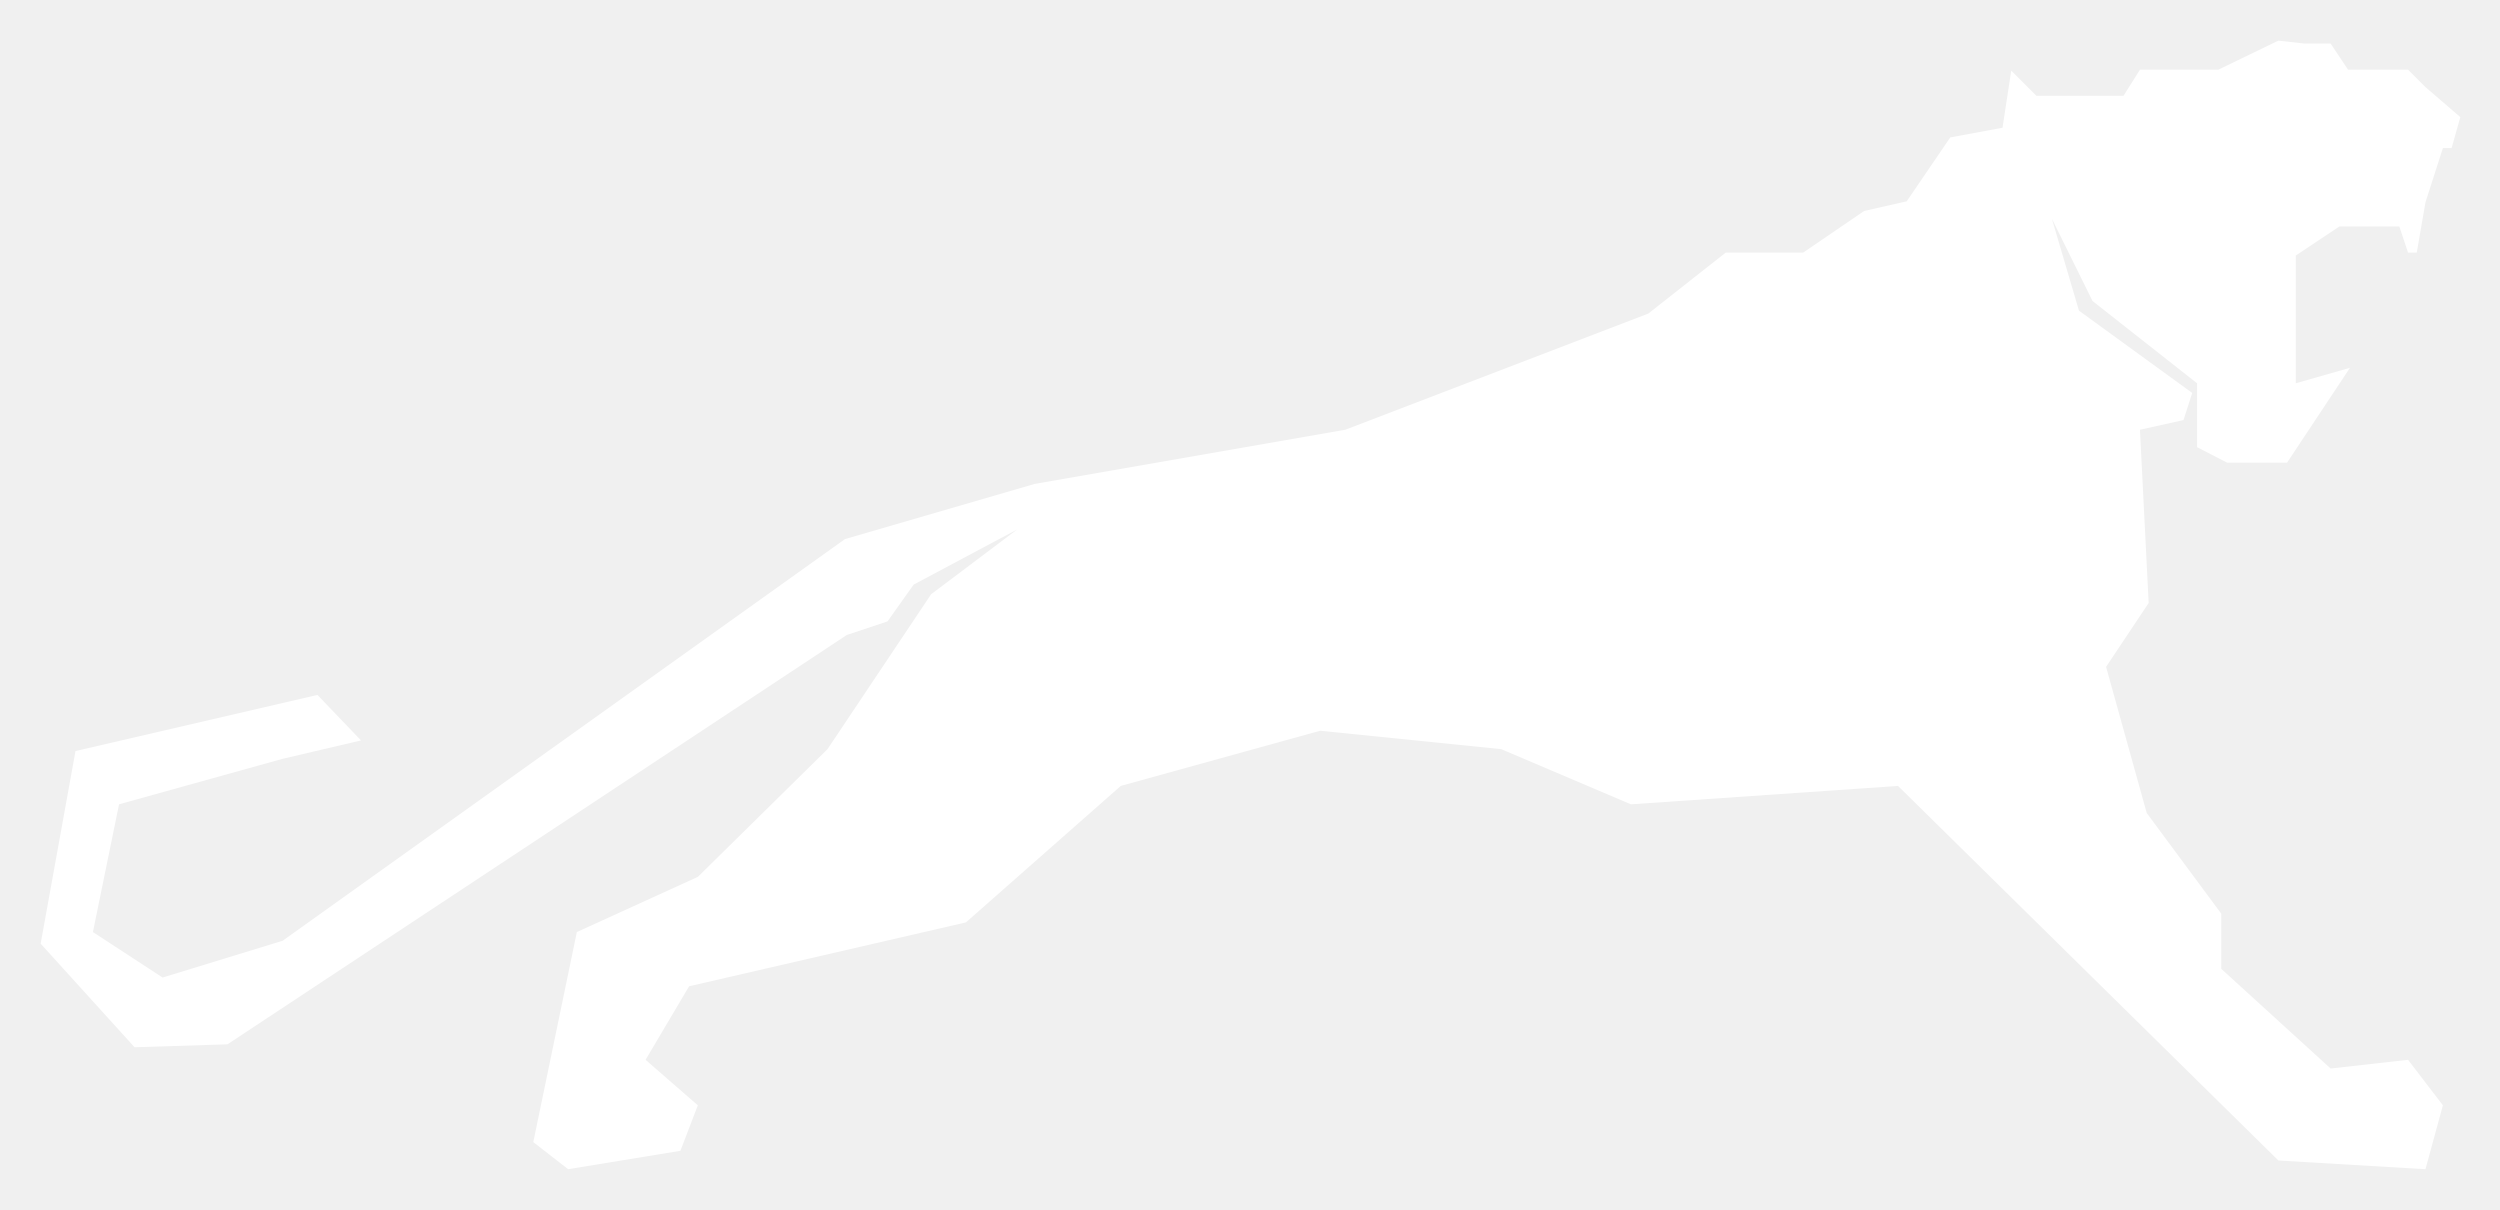
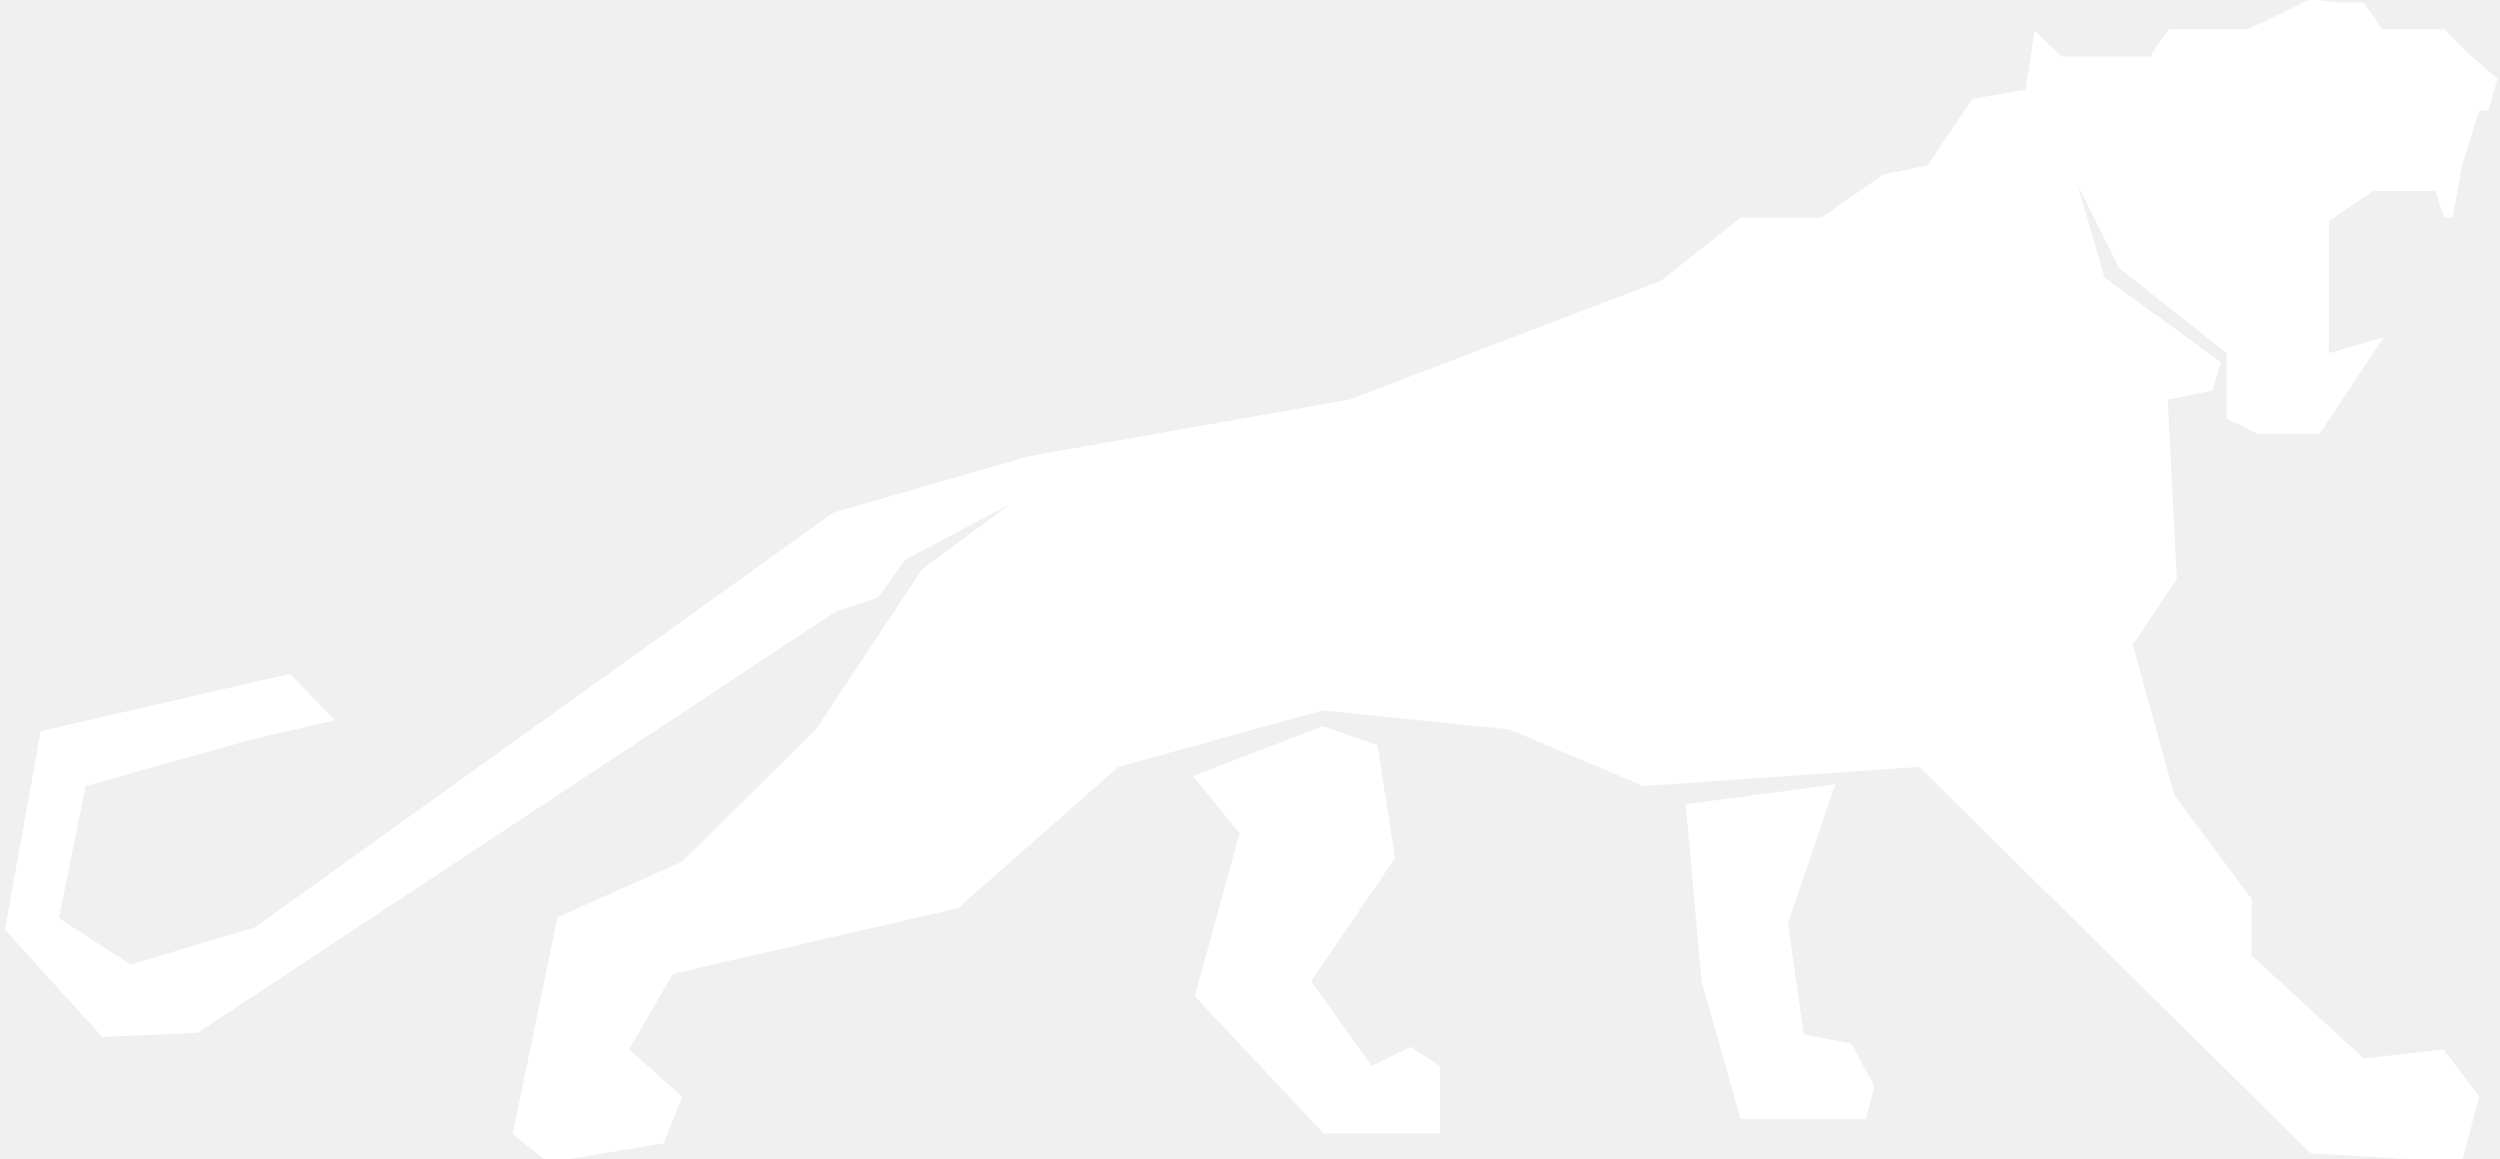
- <svg xmlns="http://www.w3.org/2000/svg" xmlns:xlink="http://www.w3.org/1999/xlink" version="1.1" id="Layer_1" x="0px" y="0px" viewBox="0 0 258.3 125" style="enable-background:new 0 0 258.3 125;" xml:space="preserve">
+ <svg xmlns="http://www.w3.org/2000/svg" xmlns:xlink="http://www.w3.org/1999/xlink" version="1.1" id="Layer_1" x="0px" y="0px" viewBox="0 0 300.9 139.4" style="enable-background:new 0 0 300.9 139.4;" xml:space="preserve">
  <style type="text/css">
- 	.st0{clip-path:url(#SVGID_2_);}
- 	.st1{clip-path:url(#SVGID_4_);}
- 	.st2{fill:#FFFFFF;}
- 	.st3{clip-path:url(#SVGID_6_);}
- 	.st4{clip-path:url(#SVGID_8_);}
- 	.st5{fill:#010101;}
- 	.st6{clip-path:url(#SVGID_10_);}
- 	.st7{clip-path:url(#SVGID_12_);}
+ 	.st0{clip-path:url(#SVGID_3_);}
+ 	.st1{clip-path:url(#SVGID_4_);fill:#FFFFFF;}
+ 	.st2{clip-path:url(#SVGID_7_);}
+ 	.st3{clip-path:url(#SVGID_8_);fill:#FFFFFF;}
+ 	.st4{clip-path:url(#SVGID_11_);}
+ 	.st5{clip-path:url(#SVGID_12_);fill:#FFFFFF;}
</style>
  <g>
    <g>
-       <g>
-         <defs>
-           <polygon id="SVGID_1_" points="87.5,65.6 23.5,107.9 13.9,108.2 4.2,97.5 7.8,77.6 32.8,71.8 37.3,76.5 29.2,78.4 12.3,83.1       9.6,96.3 16.8,101 29.2,97.2 87.3,55.7 106.9,50 139,44.4 170.3,32.4 178.3,26.1 186.3,26.1 192.6,21.8 197,20.8 201.5,14.2       206.9,13.2 207.8,7.3 210.4,9.9 219.4,9.9 221.1,7.2 229.2,7.2 235.4,4.2 238.1,4.5 240.8,4.5 242.6,7.2 248.8,7.2 250.6,9       254.2,12.1 253.3,15.3 252.4,15.3 250.6,20.9 249.7,26.1 248.8,26.1 247.9,23.4 241.7,23.4 237.2,26.4 237.2,39.6 242.8,38       236.3,47.8 230.1,47.8 227,46.2 227,39.6 216.2,31.1 212,22.6 214.8,32.1 226.5,40.6 225.6,43.4 221.1,44.4 222,62.3       217.6,68.9 221.8,84 229.5,94.4 229.5,100.1 240.8,110.4 248.8,109.5 252.4,114.2 250.6,120.8 235.4,119.9 196.1,81.2       168.5,83.1 155.1,77.4 136.4,75.5 115.8,81.2 99.8,95.3 71.2,101.9 66.7,109.5 72.1,114.2 70.3,118.9 58.7,120.8 55.1,118       59.6,96.3 72.1,90.6 85.5,77.4 96.2,61.4 105.1,54.7 94.4,60.4 91.7,64.2     " />
-         </defs>
-         <clipPath id="SVGID_2_">
-           <use xlink:href="#SVGID_1_" style="overflow:visible;" />
-         </clipPath>
-         <g class="st0">
-           <g>
-             <defs>
-               <rect id="SVGID_3_" x="-37.5" y="-104.2" width="333.3" height="333.3" />
-             </defs>
-             <clipPath id="SVGID_4_">
-               <use xlink:href="#SVGID_3_" style="overflow:visible;" />
-             </clipPath>
-             <g class="st1">
-               <rect class="st2" width="258.3" height="125" />
-             </g>
-           </g>
-           <g>
-             <defs>
-               <polygon id="SVGID_5_" points="123.4,82.1 128.1,87.9 123.5,104.2 136.4,117.9 148.1,117.9 148.1,111.2 145.2,109.3         141.3,111.2 135.2,102.6 143.6,90.3 141.8,79 136.4,77.1       " />
-             </defs>
-             <clipPath id="SVGID_6_">
-               <use xlink:href="#SVGID_5_" style="overflow:visible;" />
-             </clipPath>
-             <g class="st3">
-               <g>
-                 <defs>
-                   <rect id="SVGID_7_" x="-37.5" y="-104.2" width="333.3" height="333.3" />
-                 </defs>
-                 <clipPath id="SVGID_8_">
-                   <use xlink:href="#SVGID_7_" style="overflow:visible;" />
-                 </clipPath>
-                 <g class="st4">
-                   <rect x="119.2" y="72.9" class="st5" width="33" height="49.2" />
-                 </g>
-               </g>
-               <g id="Layer_2_1_">
-                 <defs>
-                   <polygon id="SVGID_9_" points="172.8,84.9 187.7,82.9 183,96.8 184.6,108 189.3,108.9 191.7,113.1 190.9,116.5 178.3,116.5           174.4,102.7         " />
-                 </defs>
-                 <clipPath id="SVGID_10_">
-                   <use xlink:href="#SVGID_9_" style="overflow:visible;" />
-                 </clipPath>
-                 <g id="Layer_1-2" class="st6">
-                   <g>
-                     <defs>
-                       <rect id="SVGID_11_" x="-37.5" y="-104.2" width="333.3" height="333.3" />
-                     </defs>
-                     <clipPath id="SVGID_12_">
-                       <use xlink:href="#SVGID_11_" style="overflow:visible;" />
-                     </clipPath>
-                     <g class="st7">
-                       <rect x="168.6" y="78.8" class="st5" width="27.2" height="41.9" />
-                     </g>
-                   </g>
-                 </g>
-               </g>
-             </g>
-           </g>
-         </g>
-       </g>
+       <defs>
+         <rect id="SVGID_1_" x="0.6" y="-0.1" width="300" height="140" />
+       </defs>
+       <defs>
+         <polygon id="SVGID_2_" points="100.6,73.6 23.8,124.3 12.3,124.8 0.6,111.9 4.9,88 34.9,81.1 40.3,86.7 30.7,88.9 10.3,94.6      7.1,110.5 15.7,116.1 30.7,111.6 100.3,61.7 123.9,54.9 162.4,48.1 199.9,33.8 209.5,26.2 219.2,26.2 226.7,21 232,19.9      237.4,11.9 243.8,10.8 244.9,3.7 248.1,6.8 258.8,6.8 261,3.5 270.6,3.5 278.1,-0.1 281.3,0.3 284.5,0.3 286.7,3.5 294.2,3.5      296.3,5.7 300.6,9.5 299.5,13.3 298.4,13.3 296.3,20 295.2,26.2 294.2,26.2 293.1,23 285.6,23 280.3,26.6 280.3,42.5 286.9,40.6      279.2,52.2 271.7,52.2 268,50.4 268,42.5 255.1,32.3 250,22.1 253.3,33.4 267.3,43.6 266.3,47 260.9,48.1 262,69.7 256.7,77.6      261.7,95.7 271,108.2 271,115 284.5,127.4 294.1,126.3 298.4,132 296.3,139.9 278.1,138.8 231,92.3 197.8,94.6 181.7,87.8      159.2,85.5 134.6,92.3 115.3,109.3 81,117.2 75.7,126.3 82.1,132 79.9,137.6 66,139.9 61.7,136.5 67.1,110.4 82.1,103.7      98.2,87.8 111,68.5 121.7,60.6 108.9,67.4 105.7,71.9 100.6,73.6    " />
+       </defs>
+       <clipPath id="SVGID_3_">
+         <use xlink:href="#SVGID_1_" style="overflow:visible;" />
+       </clipPath>
+       <clipPath id="SVGID_4_" class="st0">
+         <use xlink:href="#SVGID_2_" style="overflow:visible;" />
+       </clipPath>
+       <rect x="-4.4" y="-5.1" class="st1" width="310" height="150" />
+     </g>
+     <g>
+       <defs>
+         <rect id="SVGID_5_" x="0.6" y="-0.1" width="300" height="140" />
+       </defs>
+       <defs>
+         <polygon id="SVGID_6_" points="143.6,93.4 149.2,100.3 143.8,119.9 159.3,136.4 173.3,136.4 173.3,128.3 169.8,126 165.1,128.3      157.8,118.1 167.9,103.3 165.8,89.7 159.2,87.4 143.6,93.4    " />
+       </defs>
+       <clipPath id="SVGID_7_">
+         <use xlink:href="#SVGID_5_" style="overflow:visible;" />
+       </clipPath>
+       <clipPath id="SVGID_8_" class="st2">
+         <use xlink:href="#SVGID_6_" style="overflow:visible;" />
+       </clipPath>
+       <rect x="138.6" y="82.4" class="st3" width="39.7" height="59" />
+     </g>
+     <g>
+       <defs>
+         <rect id="SVGID_9_" x="0.6" y="-0.1" width="300" height="140" />
+       </defs>
+       <defs>
+         <polygon id="SVGID_10_" points="202.9,96.8 220.9,94.4 215.2,111.1 217.1,124.5 222.8,125.6 225.6,130.7 224.6,134.7      209.5,134.7 204.8,118.1 202.9,96.8    " />
+       </defs>
+       <clipPath id="SVGID_11_">
+         <use xlink:href="#SVGID_9_" style="overflow:visible;" />
+       </clipPath>
+       <clipPath id="SVGID_12_" class="st4">
+         <use xlink:href="#SVGID_10_" style="overflow:visible;" />
+       </clipPath>
+       <rect x="197.9" y="89.4" class="st5" width="32.7" height="50.2" />
    </g>
  </g>
</svg>
